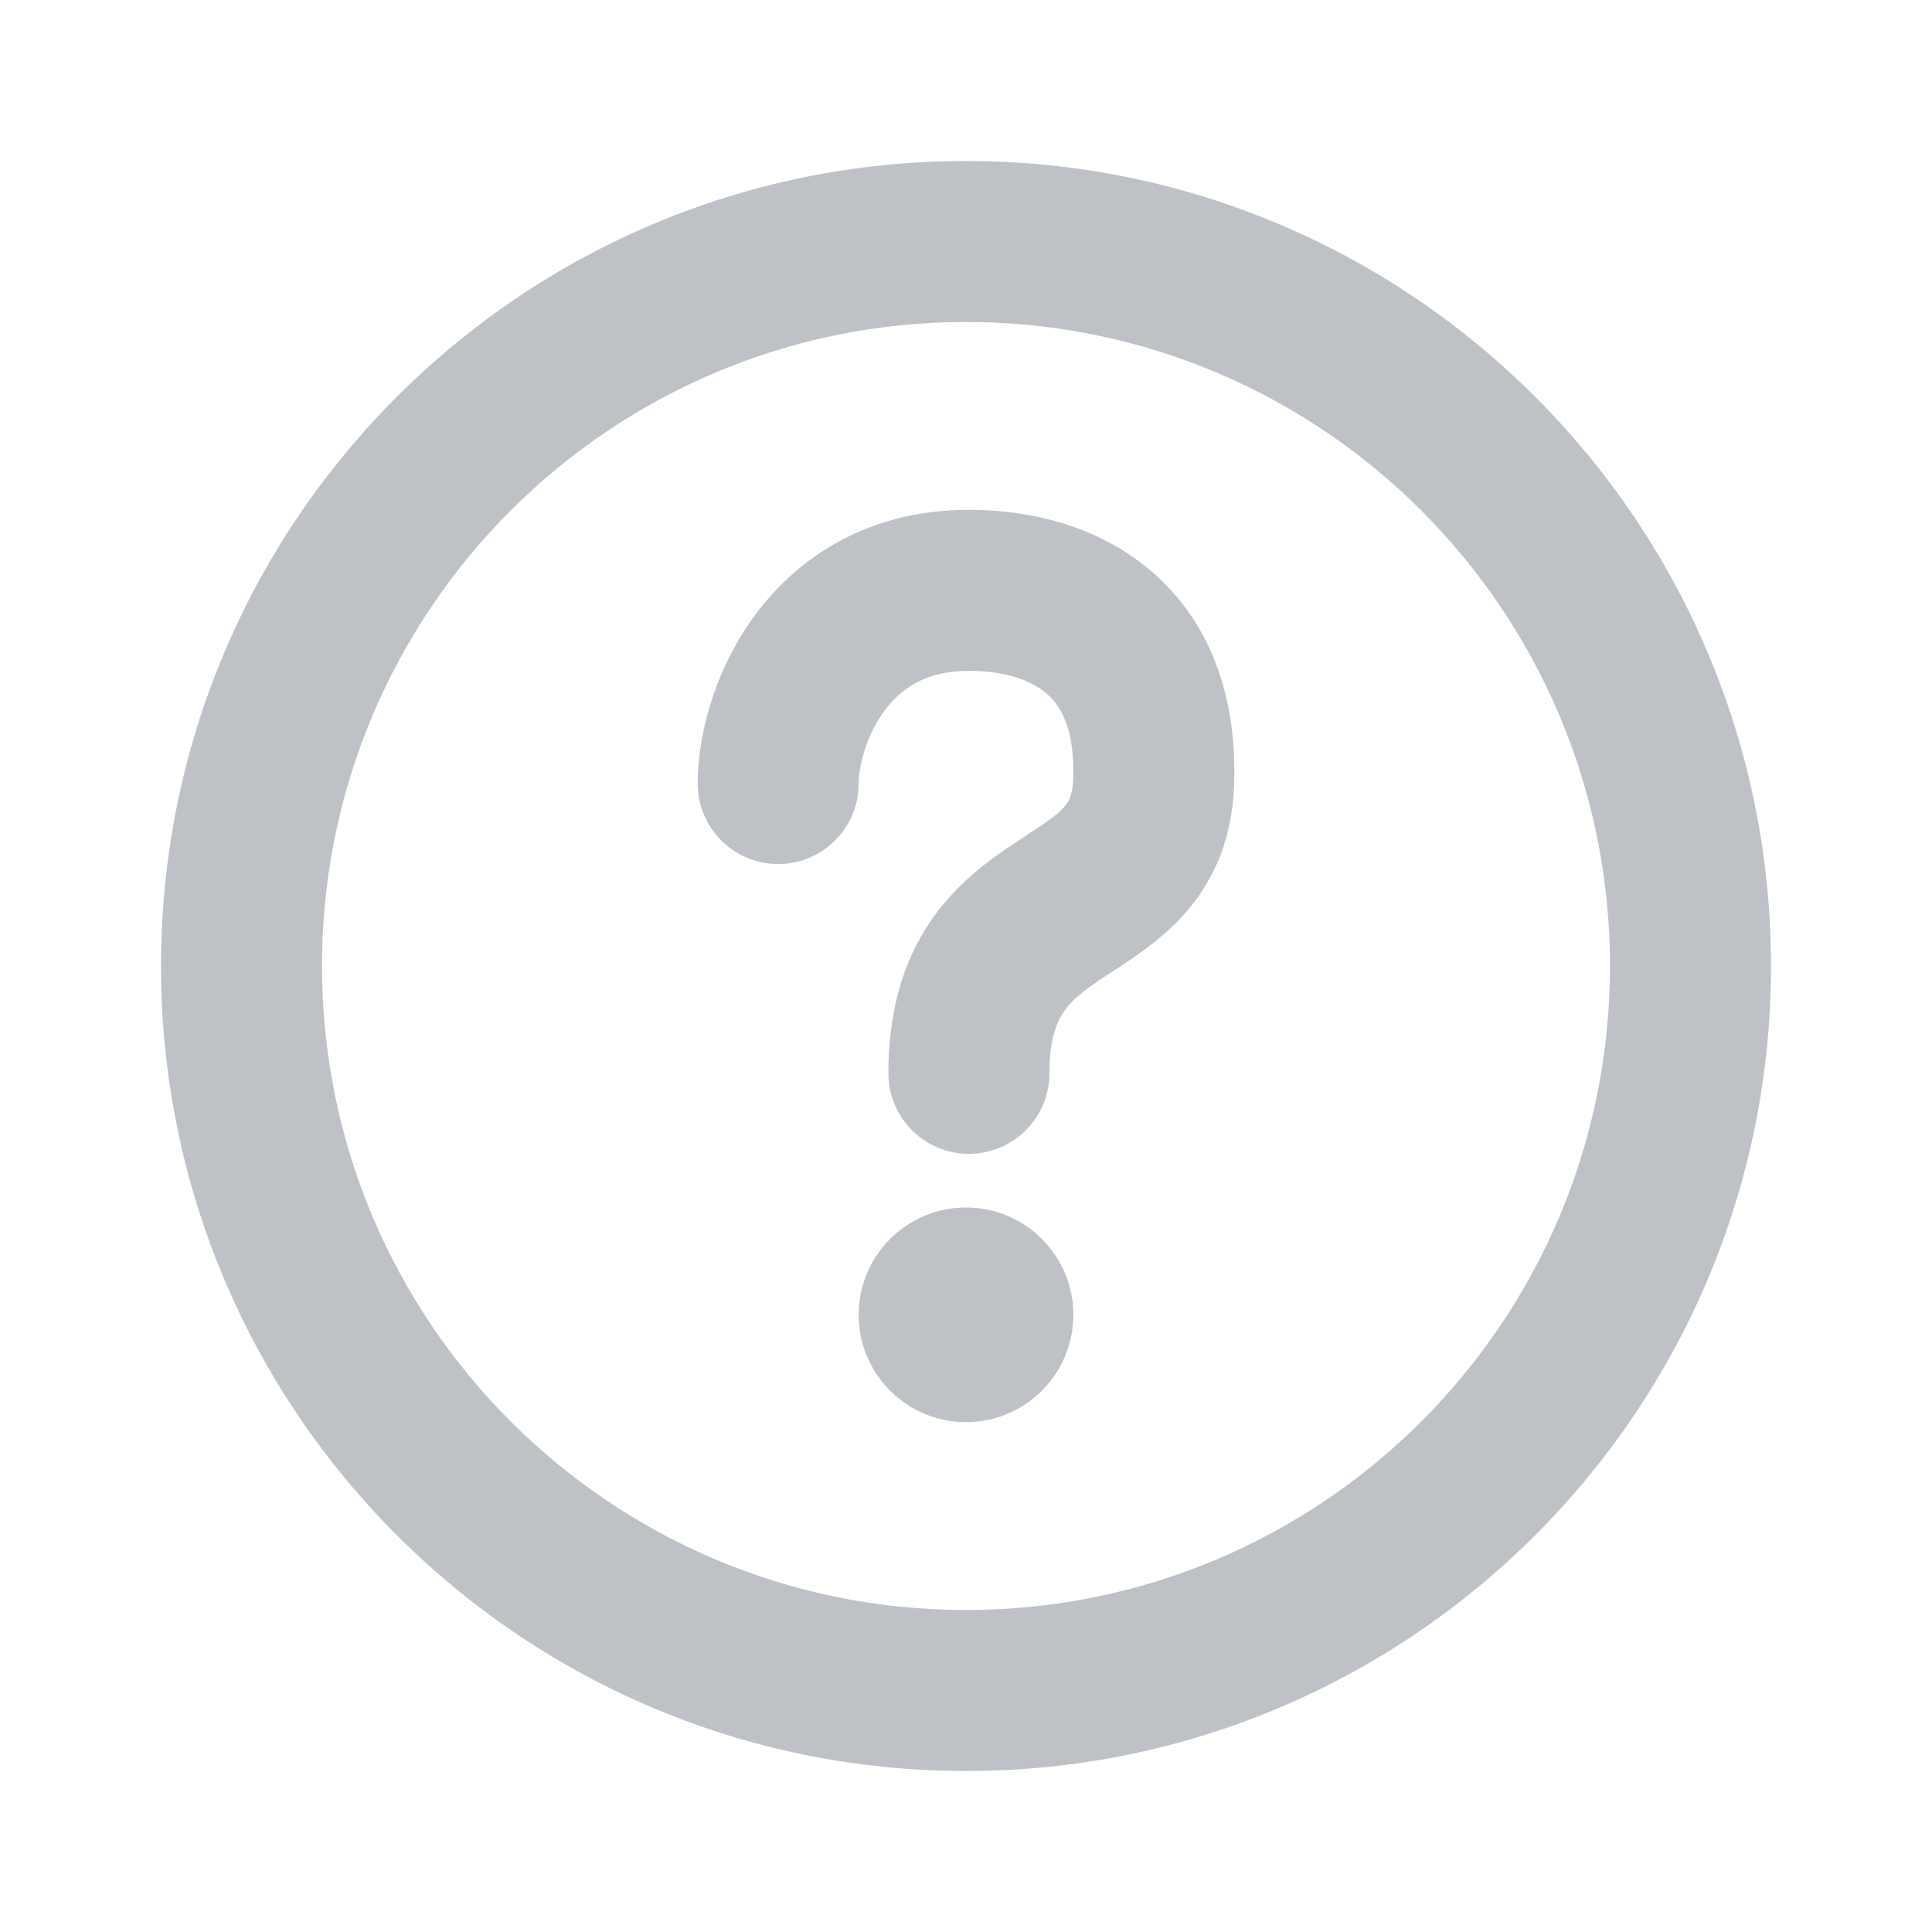
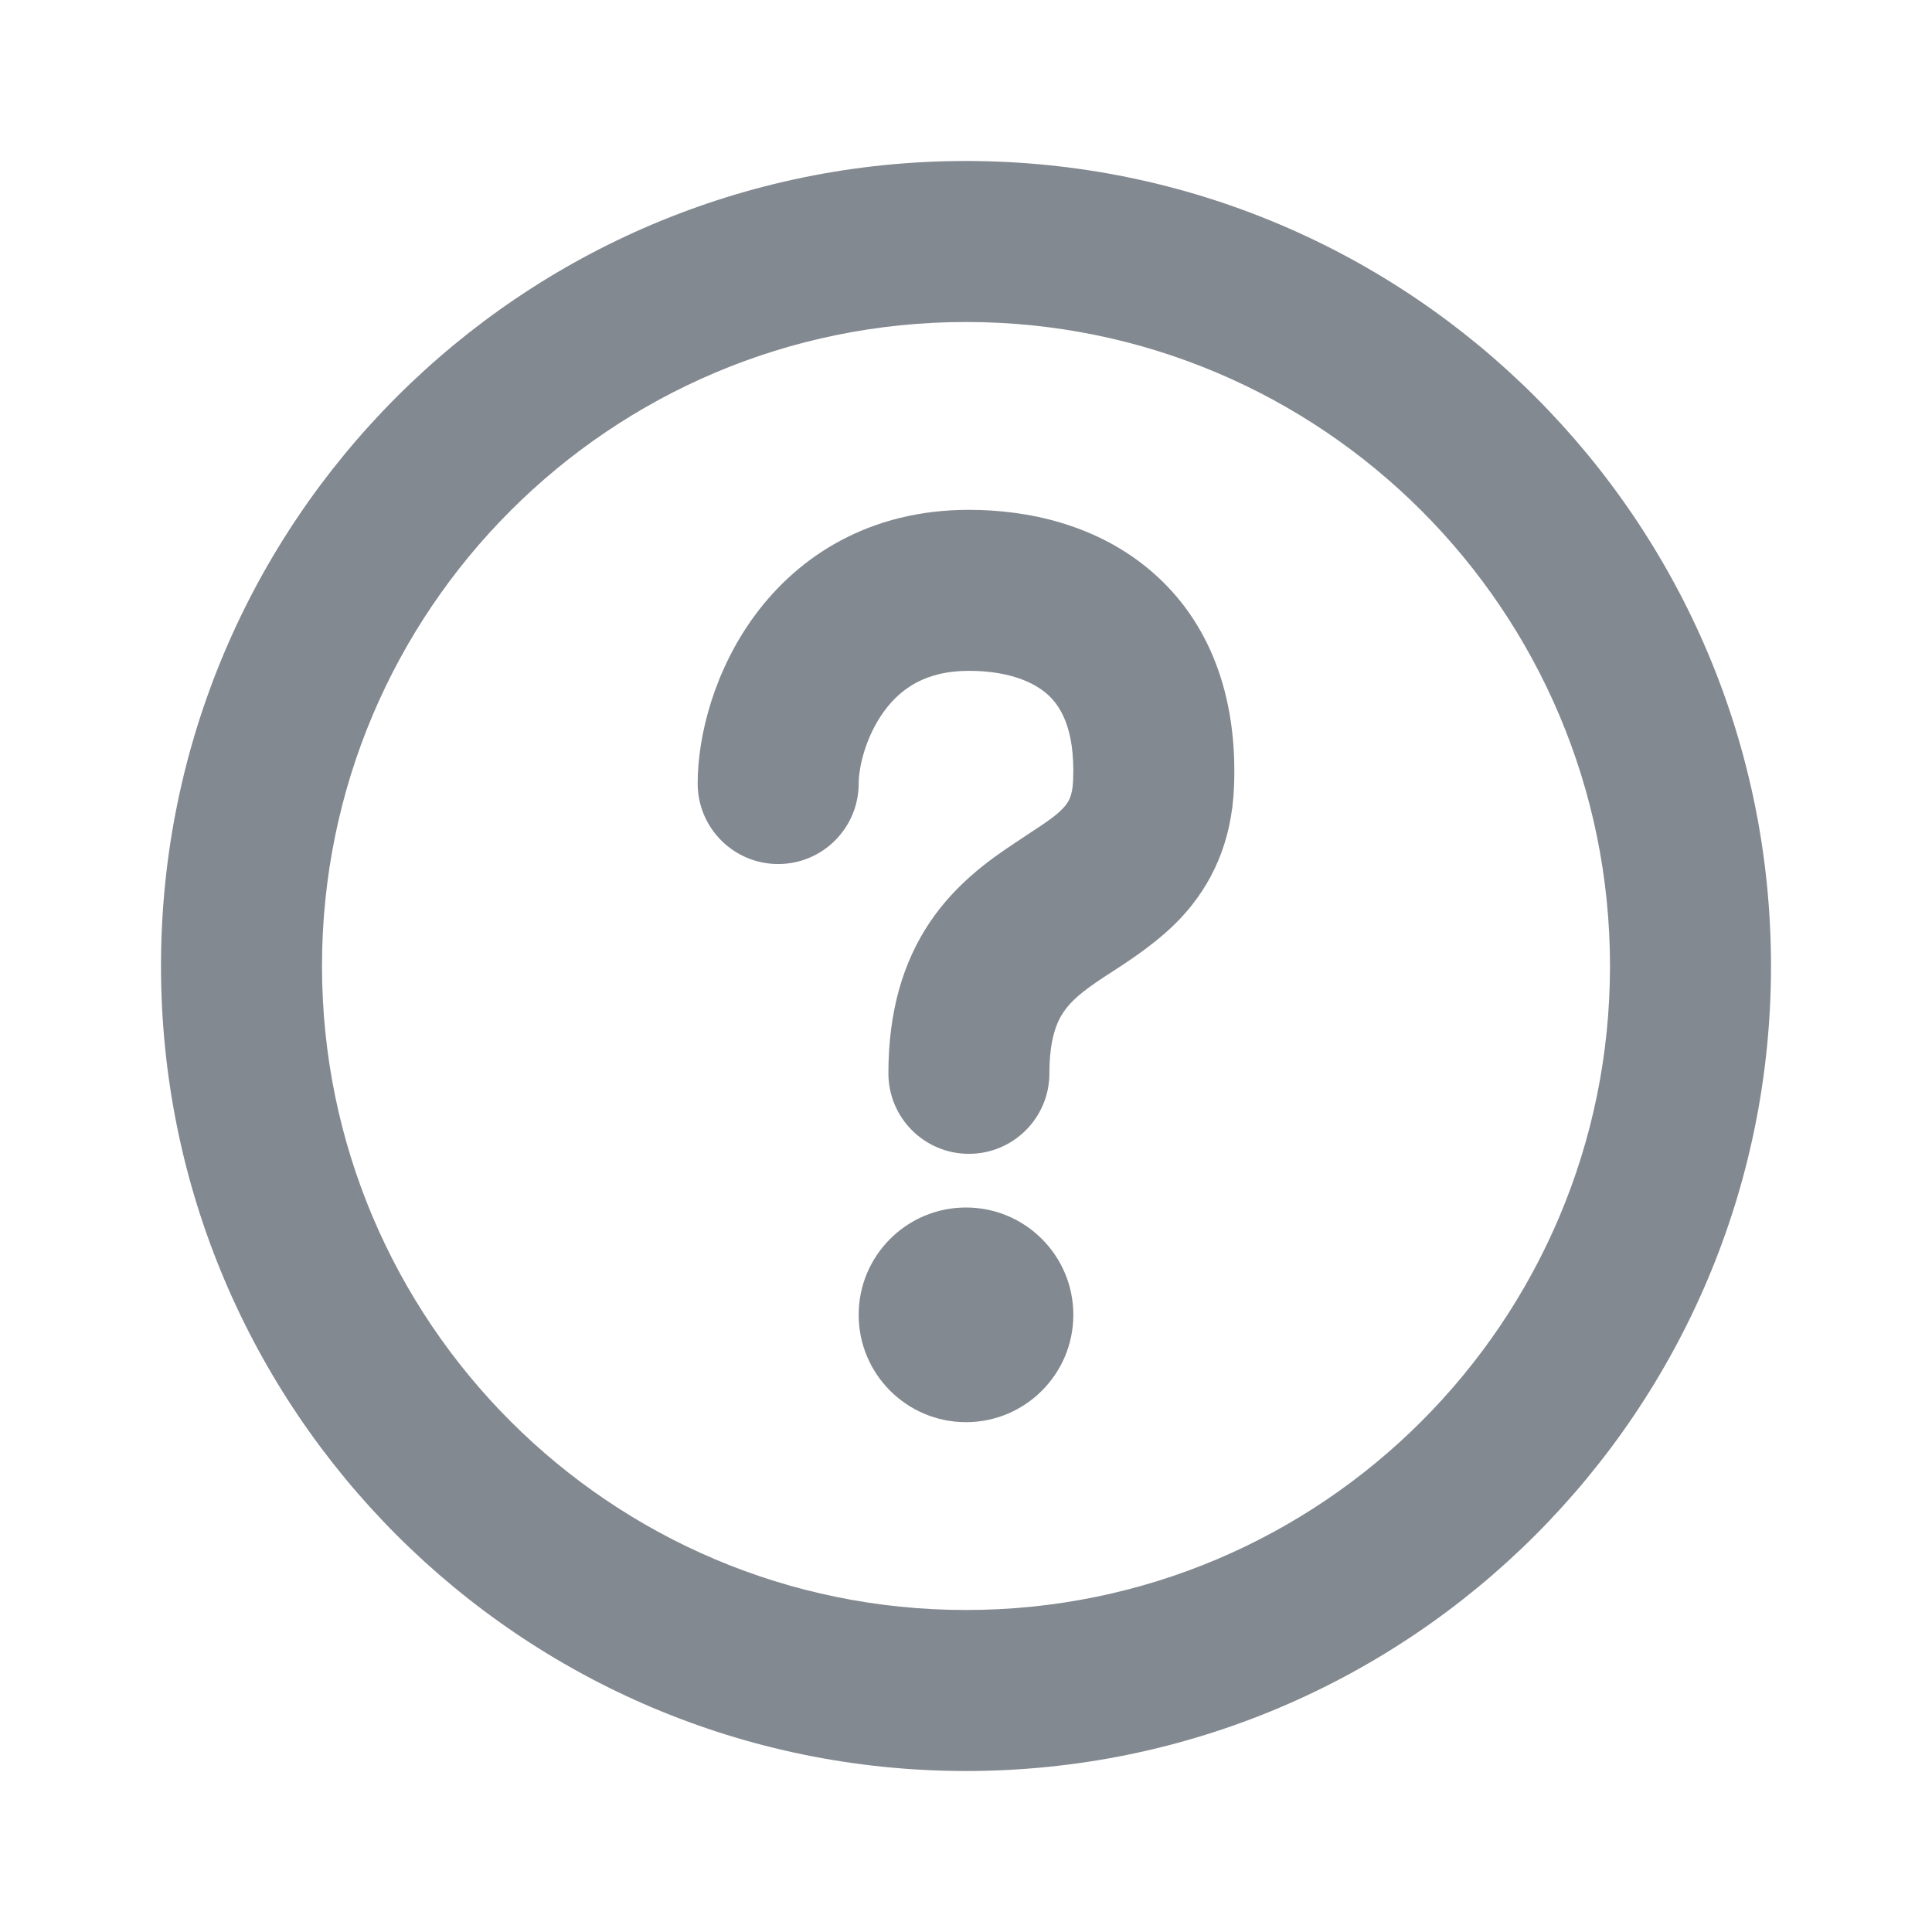
<svg xmlns="http://www.w3.org/2000/svg" width="18" height="18" viewBox="0 0 18 18" fill="#838990">
-   <path fill-rule="evenodd" clip-rule="evenodd" d="M9 15C12.314 15 15 12.314 15 9C15 5.686 12.314 3 9 3C5.686 3 3 5.686 3 9C3 12.314 5.686 15 9 15ZM9 16.5C13.142 16.5 16.5 13.142 16.5 9C16.5 4.858 13.142 1.5 9 1.5C4.858 1.5 1.5 4.858 1.5 9C1.5 13.142 4.858 16.5 9 16.5Z" fill="#BEC2C6" />
-   <path fill-rule="evenodd" clip-rule="evenodd" d="M8.241 6.621C8.066 6.858 8 7.148 8 7.3C8 7.714 7.664 8.05 7.25 8.05C6.836 8.05 6.5 7.714 6.5 7.3C6.5 6.852 6.656 6.242 7.036 5.729C7.44 5.183 8.098 4.75 9.027 4.75C9.582 4.75 10.224 4.889 10.731 5.326C11.264 5.785 11.532 6.475 11.497 7.331C11.476 7.851 11.287 8.246 11.004 8.55C10.796 8.772 10.531 8.944 10.358 9.056C10.33 9.074 10.304 9.091 10.281 9.106C10.083 9.237 9.979 9.325 9.909 9.429C9.849 9.517 9.777 9.674 9.777 10C9.777 10.414 9.441 10.75 9.027 10.75C8.612 10.75 8.277 10.414 8.277 10C8.277 9.426 8.412 8.964 8.666 8.588C8.91 8.228 9.226 8.006 9.451 7.857C9.497 7.826 9.537 7.8 9.574 7.775C9.749 7.66 9.835 7.604 9.907 7.527C9.951 7.479 9.992 7.424 9.998 7.269C10.018 6.775 9.871 6.565 9.751 6.462C9.605 6.336 9.359 6.25 9.027 6.25C8.622 6.25 8.393 6.417 8.241 6.621Z" fill="#BEC2C6" />
-   <path d="M9 11.25C8.448 11.25 8 11.698 8 12.25C8 12.802 8.448 13.25 9 13.25C9.552 13.25 10 12.802 10 12.25C10 11.698 9.552 11.25 9 11.25Z" fill="#BEC2C6" />
+   <path fill-rule="evenodd" clip-rule="evenodd" d="M9 15C12.314 15 15 12.314 15 9C15 5.686 12.314 3 9 3C5.686 3 3 5.686 3 9C3 12.314 5.686 15 9 15ZM9 16.5C13.142 16.5 16.5 13.142 16.5 9C16.5 4.858 13.142 1.5 9 1.5C4.858 1.5 1.5 4.858 1.5 9C1.5 13.142 4.858 16.5 9 16.5Z" />
+   <path fill-rule="evenodd" clip-rule="evenodd" d="M8.241 6.621C8.066 6.858 8 7.148 8 7.3C8 7.714 7.664 8.05 7.25 8.05C6.836 8.05 6.5 7.714 6.5 7.3C6.5 6.852 6.656 6.242 7.036 5.729C7.44 5.183 8.098 4.75 9.027 4.75C9.582 4.75 10.224 4.889 10.731 5.326C11.264 5.785 11.532 6.475 11.497 7.331C11.476 7.851 11.287 8.246 11.004 8.55C10.796 8.772 10.531 8.944 10.358 9.056C10.33 9.074 10.304 9.091 10.281 9.106C10.083 9.237 9.979 9.325 9.909 9.429C9.849 9.517 9.777 9.674 9.777 10C9.777 10.414 9.441 10.75 9.027 10.75C8.612 10.75 8.277 10.414 8.277 10C8.277 9.426 8.412 8.964 8.666 8.588C8.91 8.228 9.226 8.006 9.451 7.857C9.497 7.826 9.537 7.8 9.574 7.775C9.749 7.66 9.835 7.604 9.907 7.527C9.951 7.479 9.992 7.424 9.998 7.269C10.018 6.775 9.871 6.565 9.751 6.462C9.605 6.336 9.359 6.25 9.027 6.25C8.622 6.25 8.393 6.417 8.241 6.621Z" />
+   <path d="M9 11.25C8.448 11.25 8 11.698 8 12.25C8 12.802 8.448 13.25 9 13.25C9.552 13.25 10 12.802 10 12.25C10 11.698 9.552 11.25 9 11.25Z" />
</svg>
